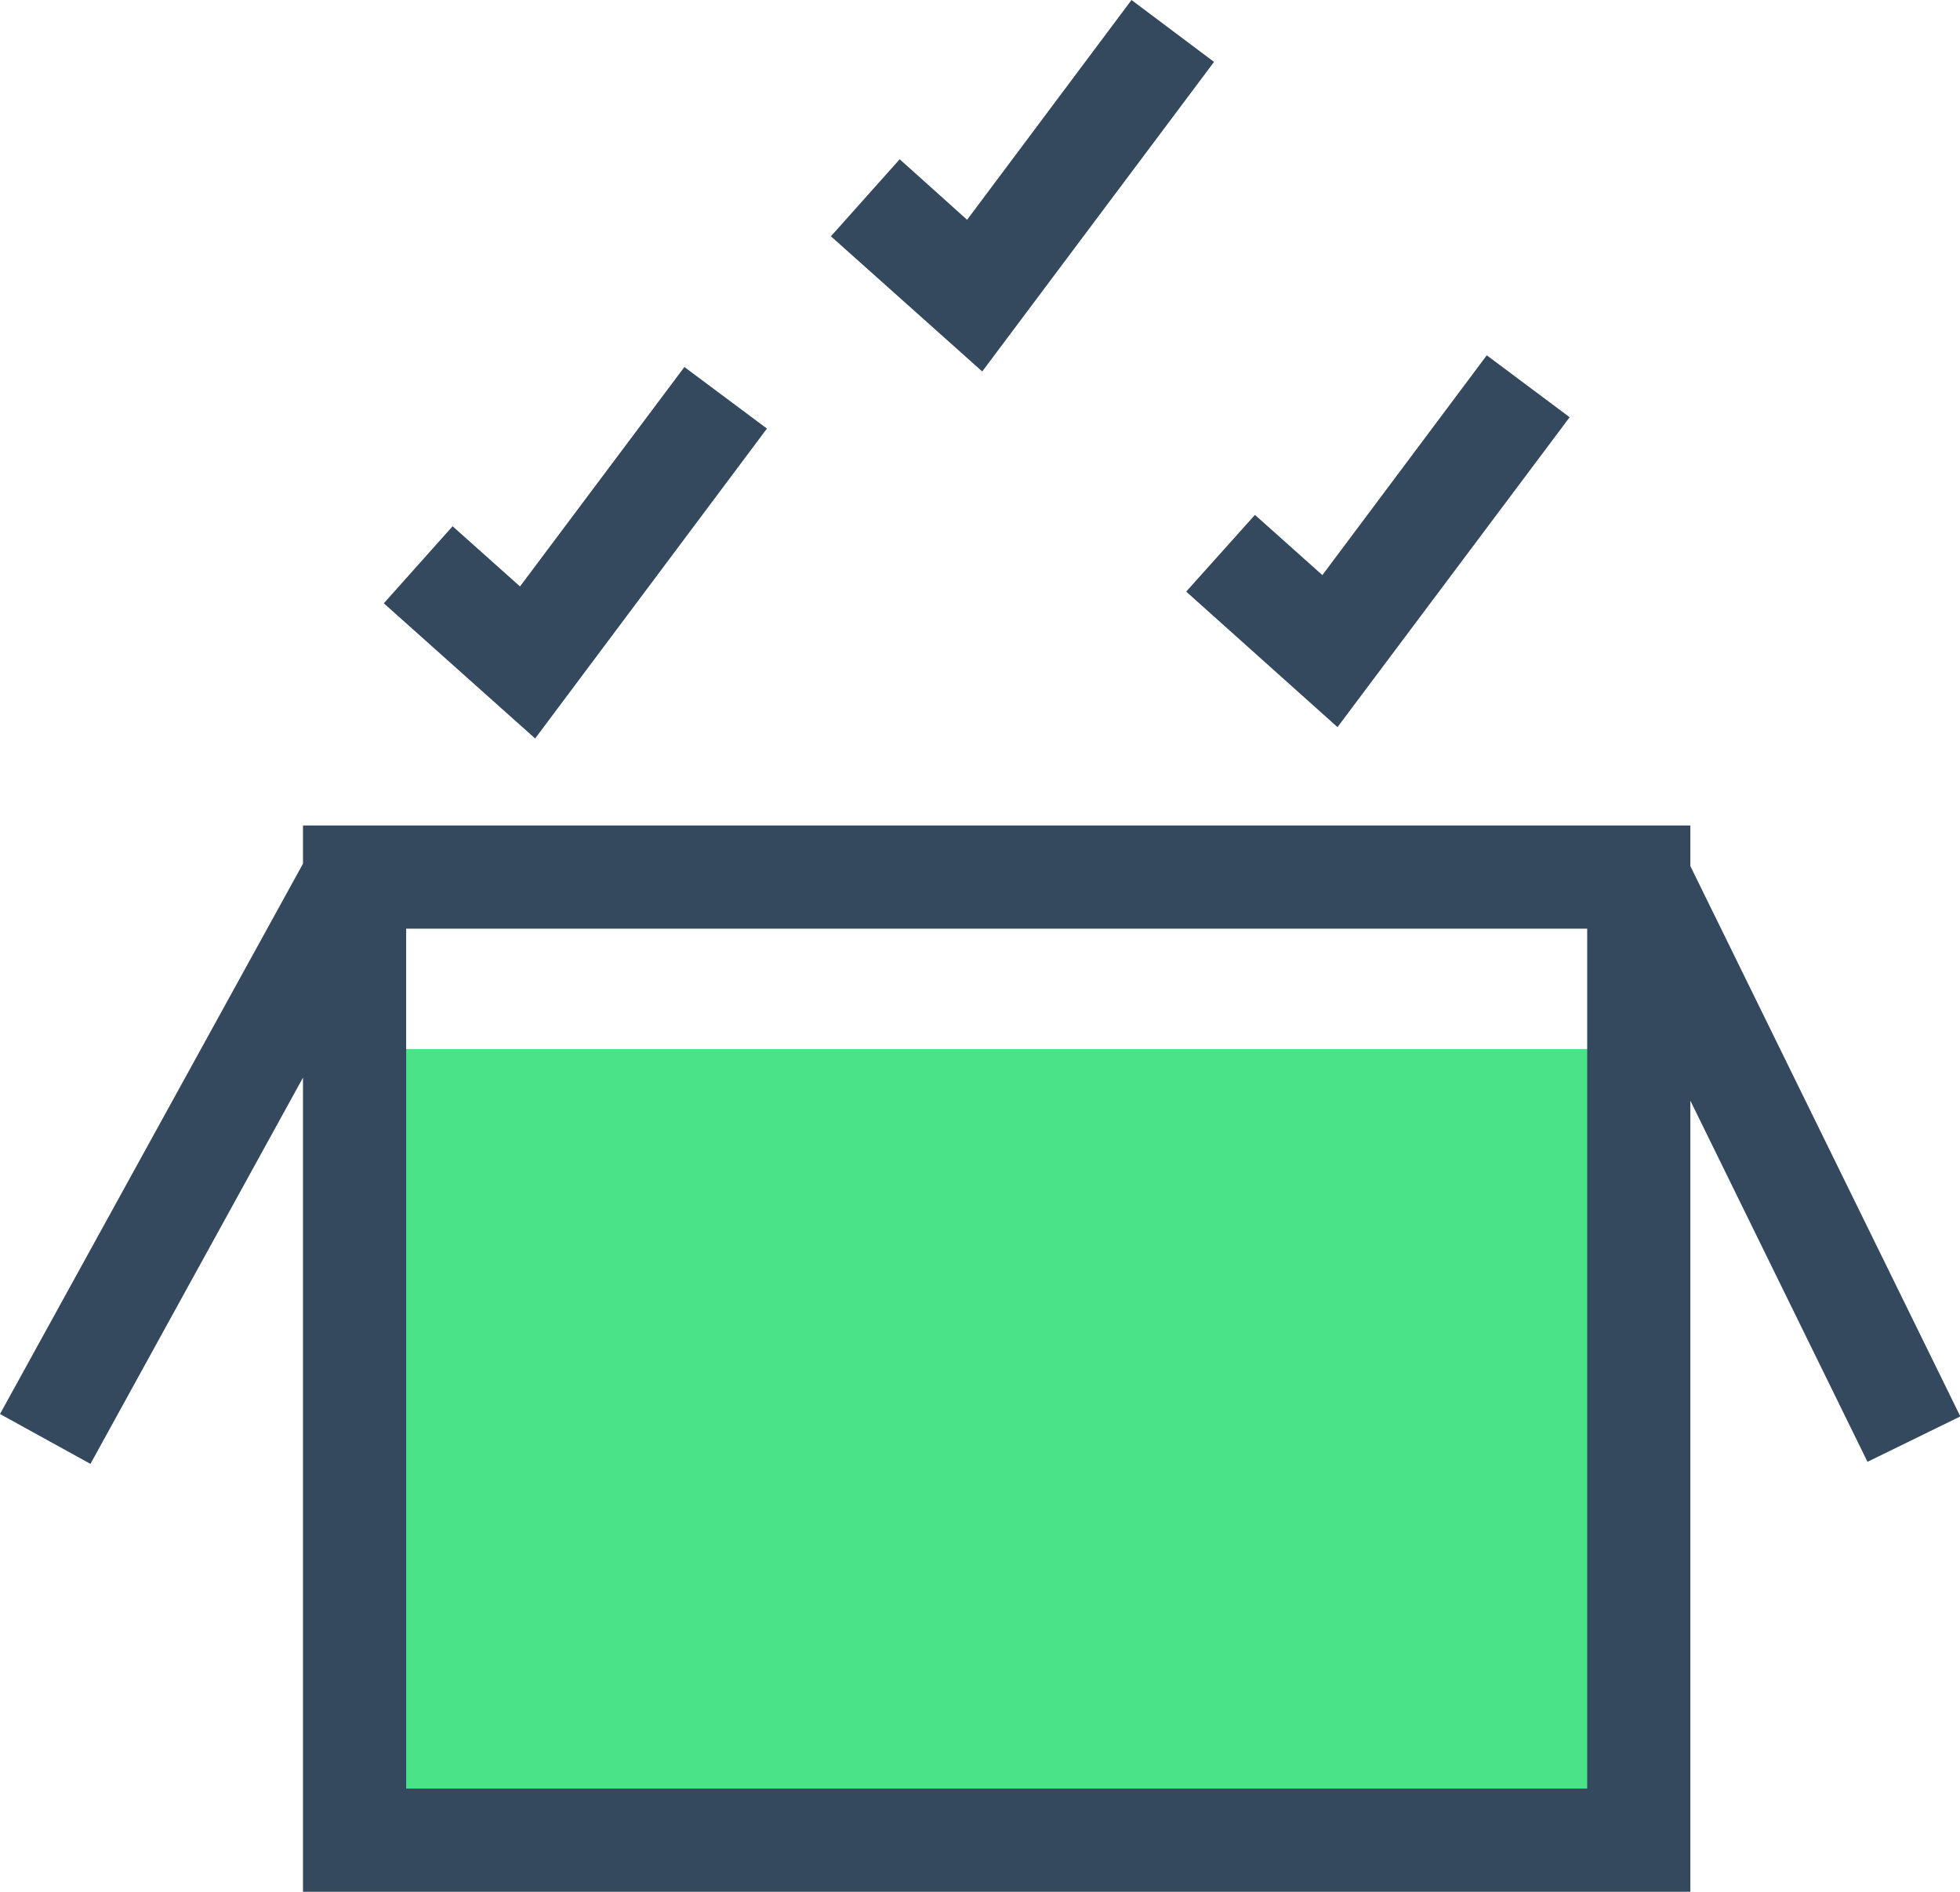
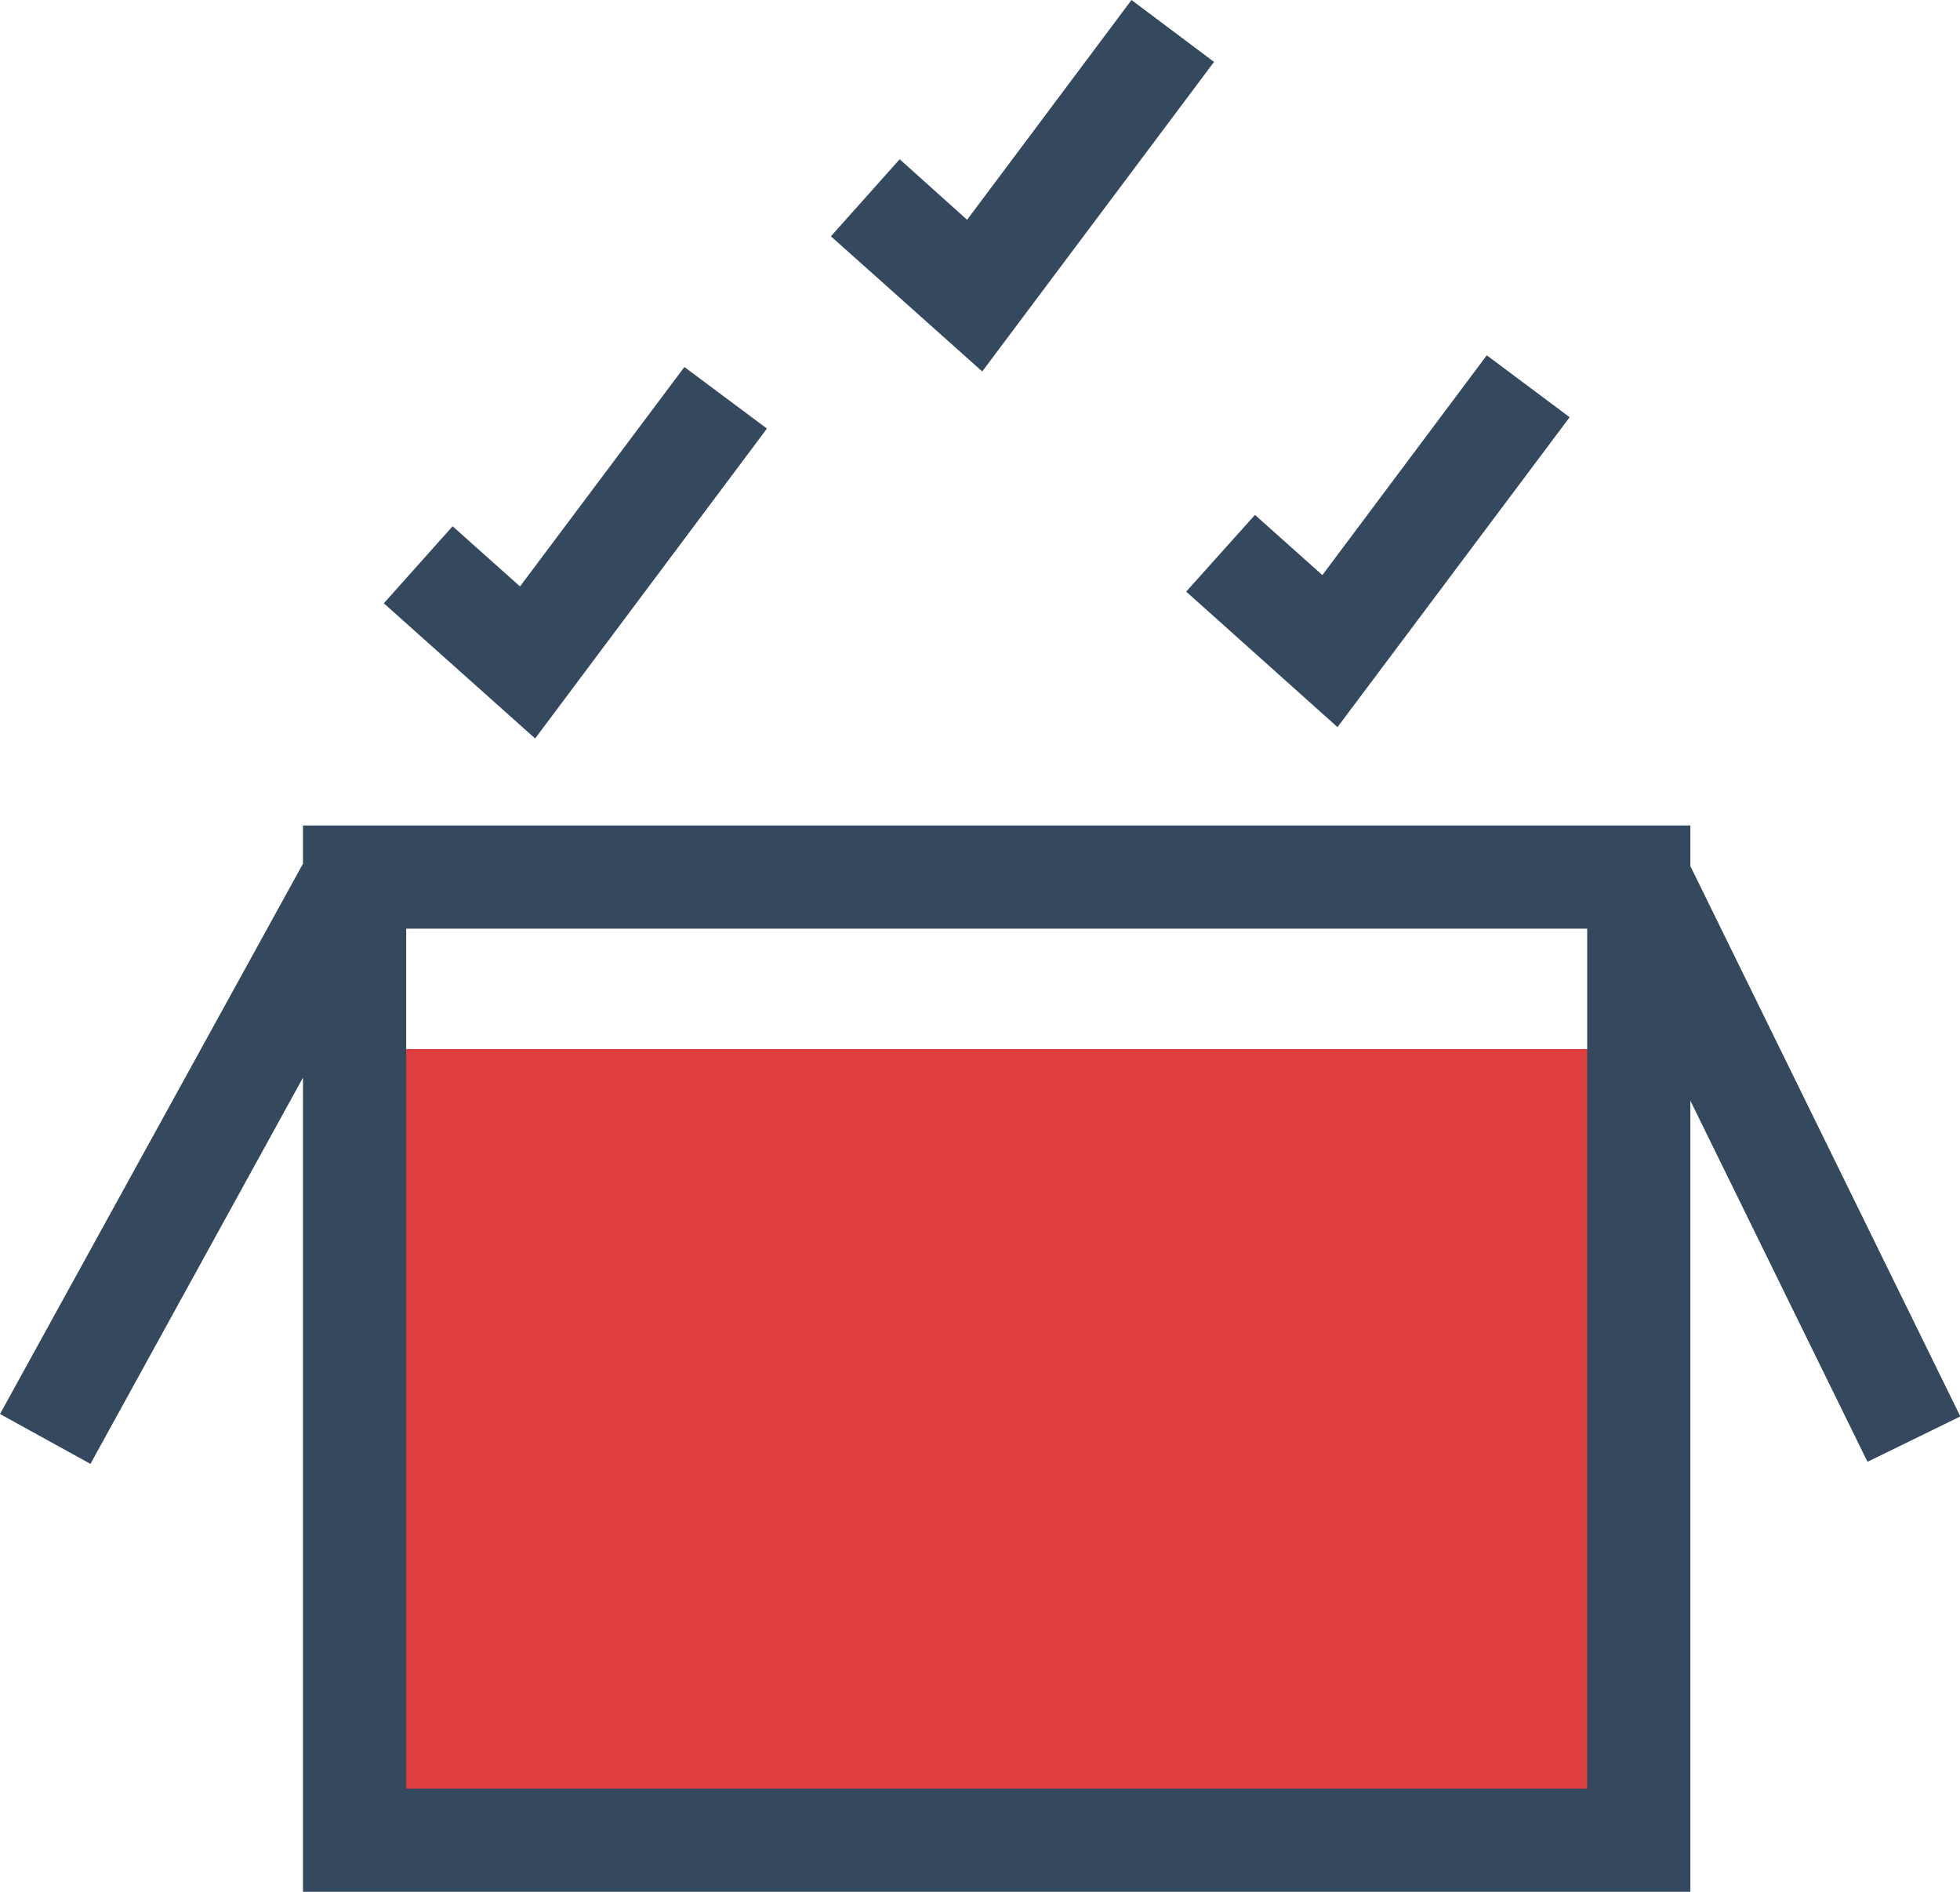
<svg xmlns="http://www.w3.org/2000/svg" viewBox="0 0 56.99 55">
  <defs>
-     <style>.cls-1{fill:#4ae387;}.cls-2{fill:#34495e;}</style>
+     <style>.cls-1{fill:#DF3E3E;}.cls-2{fill:#34495e;}</style>
  </defs>
  <g id="Layer_2" data-name="Layer 2">
    <g id="Layer_1-2" data-name="Layer 1">
      <rect class="cls-1" x="10.31" y="30.5" width="37.33" height="23" />
      <path class="cls-2" d="M57,41.18l-7.85-16V24H8.81v1.11L0,41.11l2.63,1.45L8.81,31.33V55H49.15V32L54.3,42.5ZM46.15,52H11.81V27H46.15Z" />
      <polygon class="cls-2" points="35.3 1.8 32.9 0 28.12 6.39 26.16 4.63 24.16 6.87 28.56 10.8 35.3 1.8" />
      <polygon class="cls-2" points="22.3 12.46 19.9 10.67 15.12 17.05 13.16 15.3 11.16 17.54 15.56 21.47 22.3 12.46" />
      <polygon class="cls-2" points="38.89 21.14 45.64 12.13 43.23 10.33 38.45 16.72 36.49 14.97 34.49 17.2 38.89 21.14" />
    </g>
  </g>
</svg>
